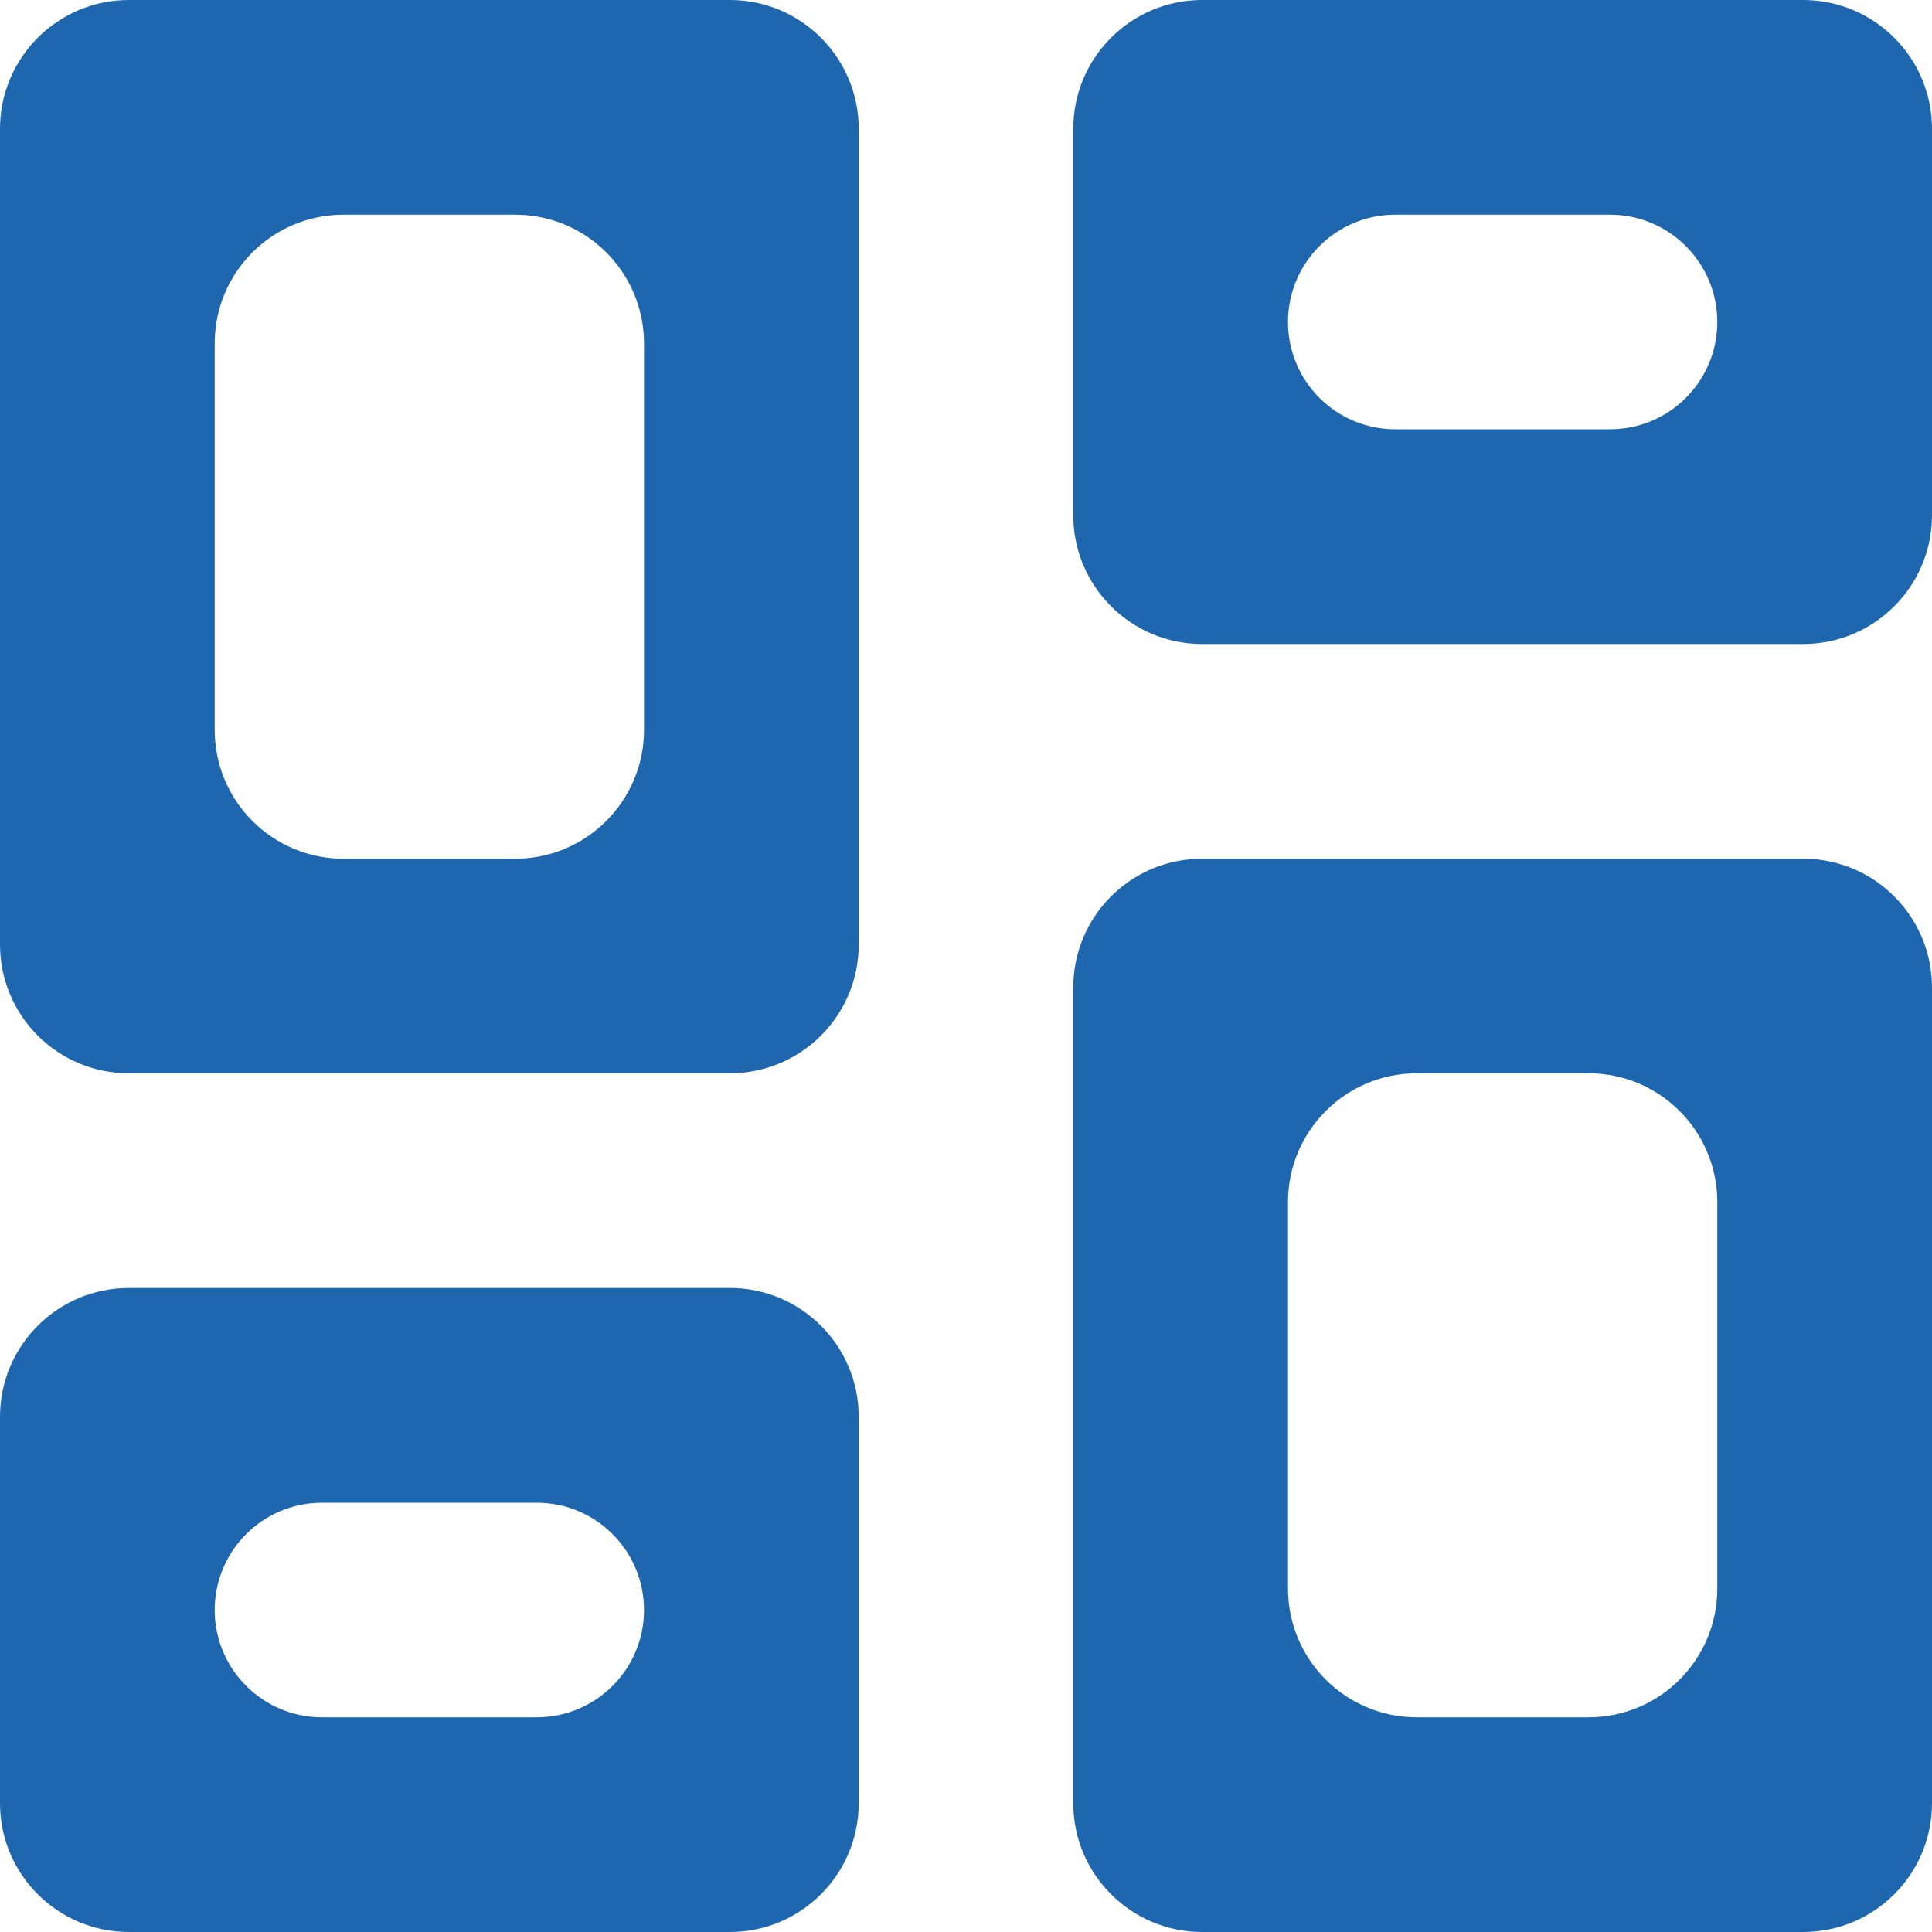
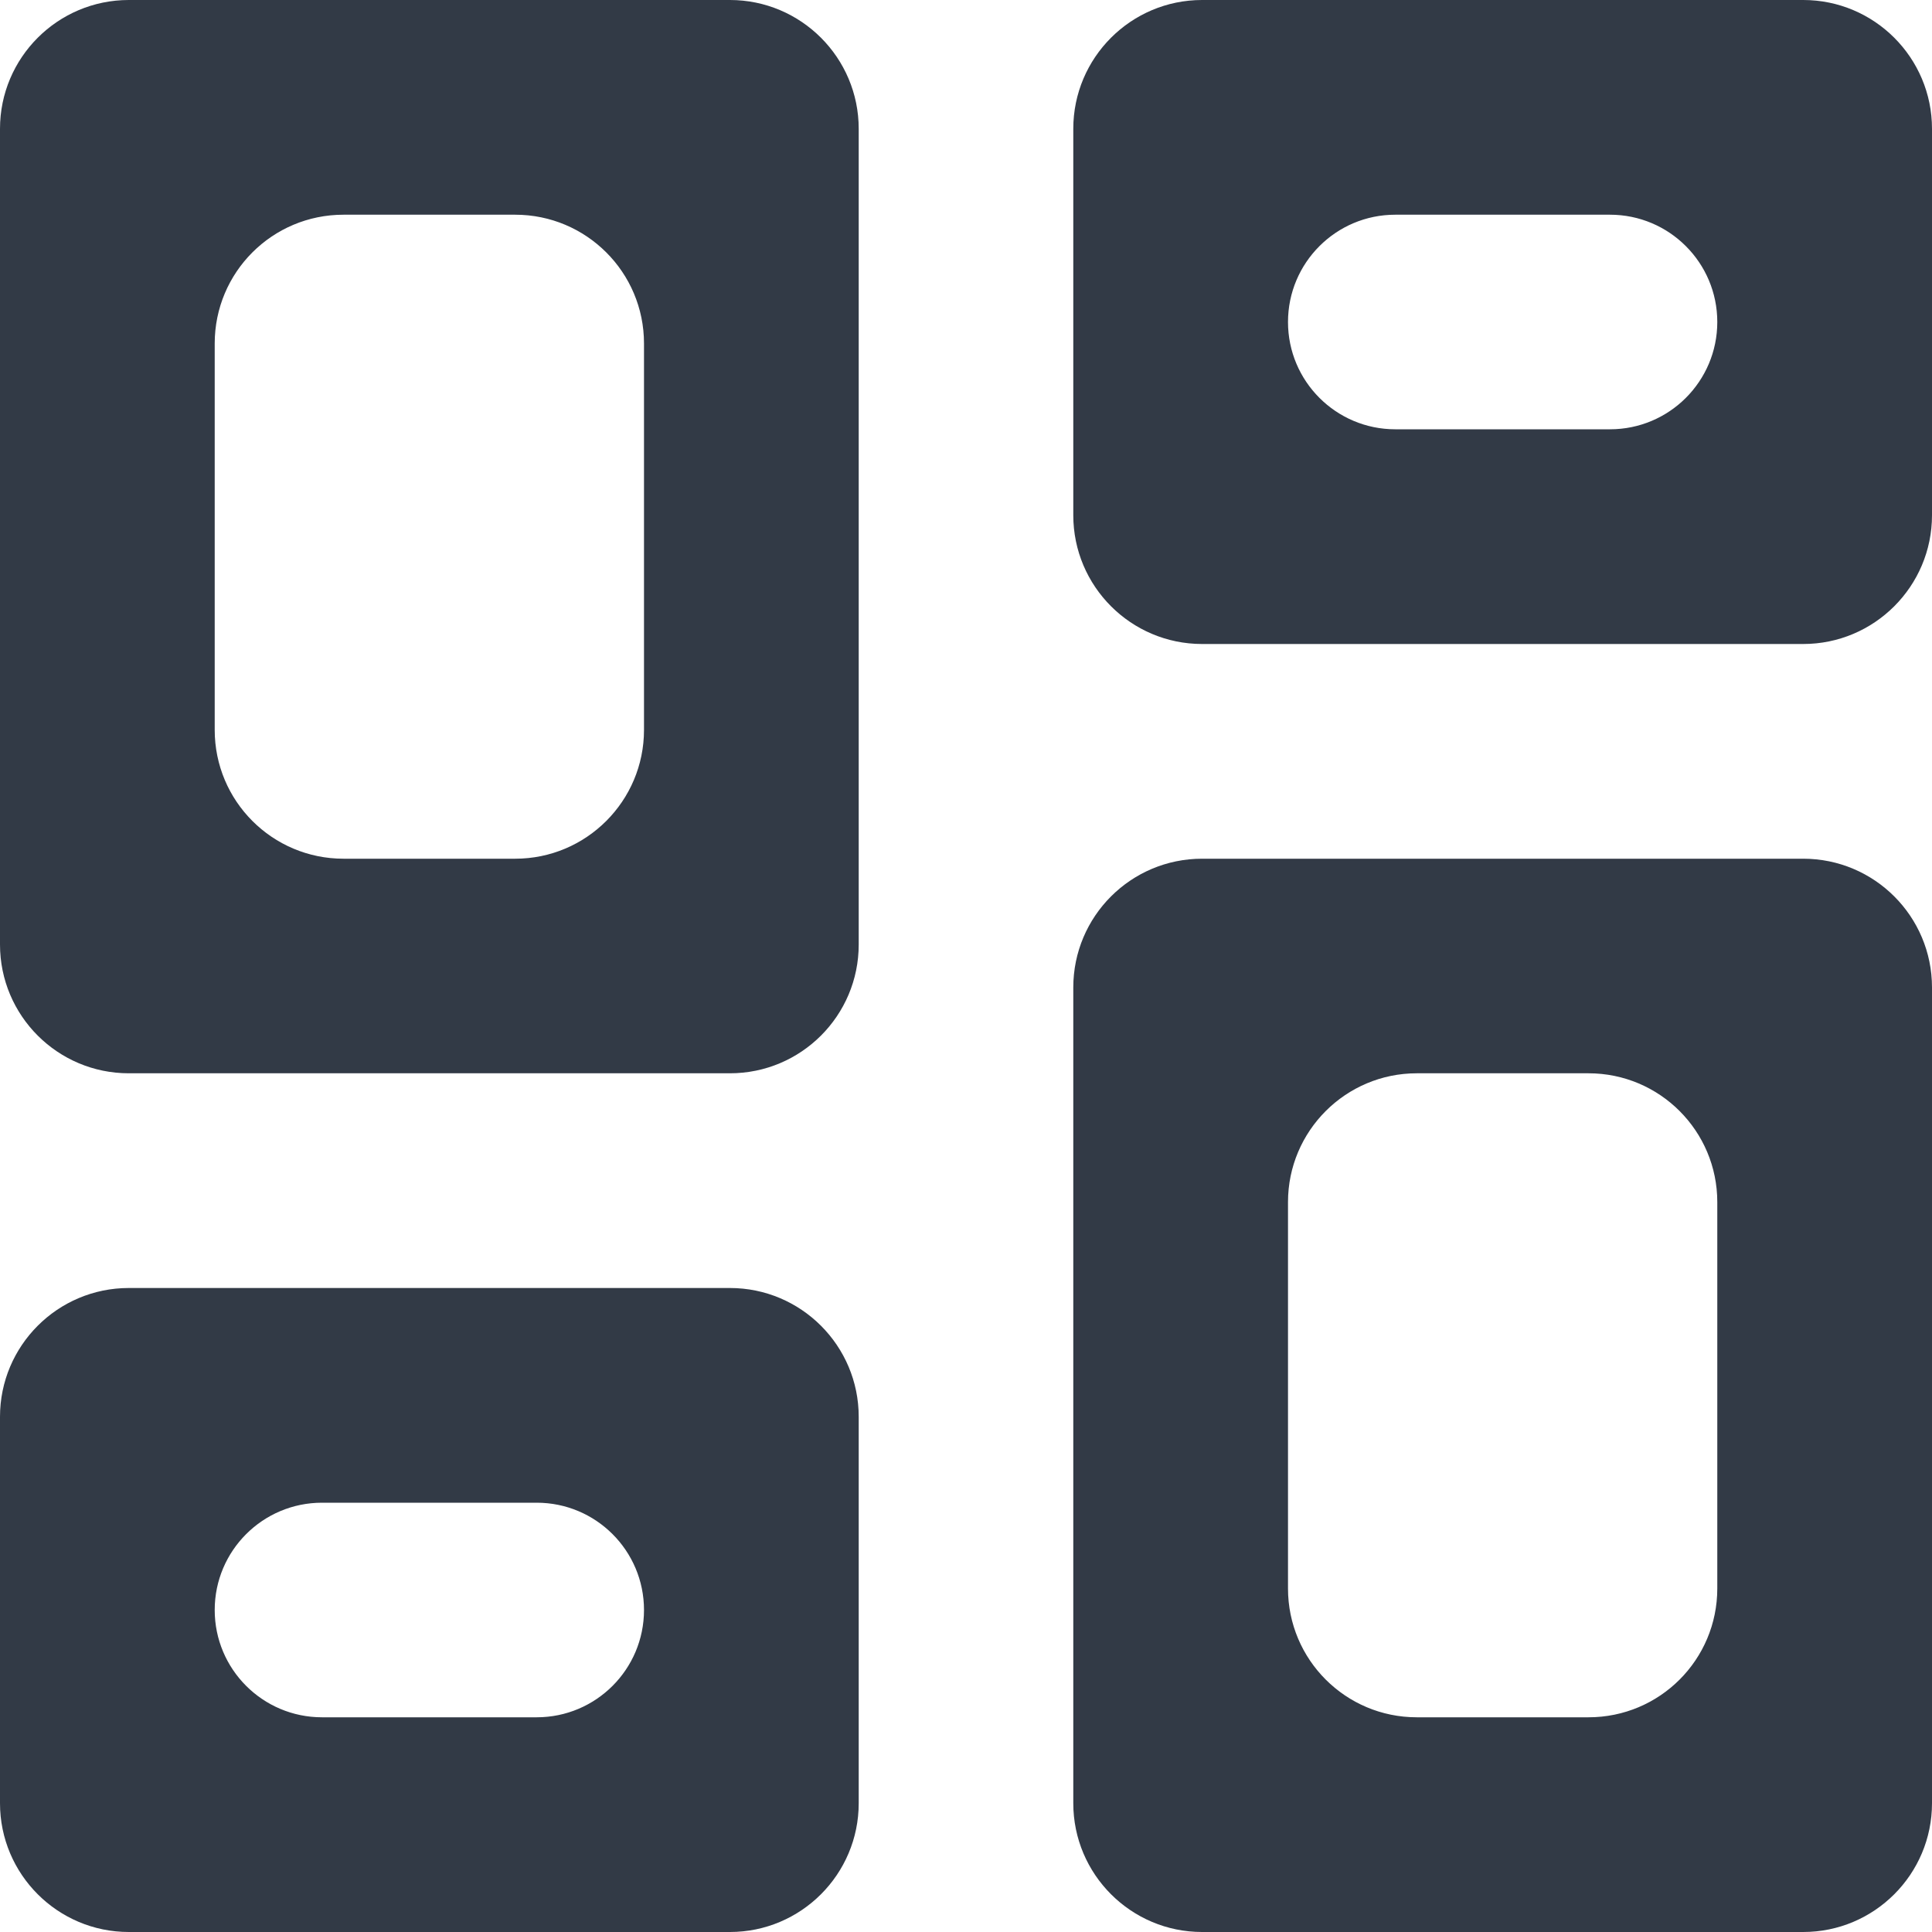
<svg xmlns="http://www.w3.org/2000/svg" width="15" height="15" viewBox="0 0 15 15" fill="none">
-   <path d="M12.5 1.667C12.96 1.667 13.333 2.04 13.333 2.5C13.333 2.96 12.96 3.333 12.5 3.333H10.833C10.373 3.333 10 2.96 10 2.5C10 2.04 10.373 1.667 10.833 1.667H12.5ZM4 1.667C4.552 1.667 5 2.114 5 2.667V5.667C5 6.219 4.552 6.667 4 6.667H2.667C2.114 6.667 1.667 6.219 1.667 5.667V2.667C1.667 2.114 2.114 1.667 2.667 1.667H4ZM12.333 8.333C12.886 8.333 13.333 8.781 13.333 9.333V12.333C13.333 12.886 12.886 13.333 12.333 13.333H11C10.448 13.333 10 12.886 10 12.333V9.333C10 8.781 10.448 8.333 11 8.333H12.333ZM4.167 11.667C4.627 11.667 5 12.04 5 12.5C5 12.96 4.627 13.333 4.167 13.333H2.5C2.04 13.333 1.667 12.96 1.667 12.5C1.667 12.04 2.04 11.667 2.5 11.667H4.167ZM15 1C15 0.448 14.552 0 14 0H9.333C8.781 0 8.333 0.448 8.333 1V4C8.333 4.552 8.781 5 9.333 5H14C14.552 5 15 4.552 15 4V1ZM6.667 1C6.667 0.448 6.219 0 5.667 0H1C0.448 0 0 0.448 0 1V7.333C0 7.886 0.448 8.333 1 8.333H5.667C6.219 8.333 6.667 7.886 6.667 7.333V1ZM15 7.667C15 7.114 14.552 6.667 14 6.667H9.333C8.781 6.667 8.333 7.114 8.333 7.667V14C8.333 14.552 8.781 15 9.333 15H14C14.552 15 15 14.552 15 14V7.667ZM6.667 11C6.667 10.448 6.219 10 5.667 10H1C0.448 10 0 10.448 0 11V14C0 14.552 0.448 15 1 15H5.667C6.219 15 6.667 14.552 6.667 14V11Z" fill="#1E67AF" />
+   <path d="M12.5 1.667C12.96 1.667 13.333 2.04 13.333 2.5C13.333 2.96 12.96 3.333 12.5 3.333H10.833C10.373 3.333 10 2.96 10 2.5C10 2.04 10.373 1.667 10.833 1.667H12.5ZM4 1.667C4.552 1.667 5 2.114 5 2.667V5.667C5 6.219 4.552 6.667 4 6.667H2.667C2.114 6.667 1.667 6.219 1.667 5.667V2.667C1.667 2.114 2.114 1.667 2.667 1.667H4ZM12.333 8.333C12.886 8.333 13.333 8.781 13.333 9.333V12.333C13.333 12.886 12.886 13.333 12.333 13.333H11C10.448 13.333 10 12.886 10 12.333V9.333C10 8.781 10.448 8.333 11 8.333H12.333ZM4.167 11.667C4.627 11.667 5 12.04 5 12.5C5 12.96 4.627 13.333 4.167 13.333H2.5C2.04 13.333 1.667 12.96 1.667 12.5C1.667 12.04 2.04 11.667 2.5 11.667H4.167ZM15 1C15 0.448 14.552 0 14 0H9.333C8.781 0 8.333 0.448 8.333 1V4C8.333 4.552 8.781 5 9.333 5H14C14.552 5 15 4.552 15 4V1ZM6.667 1C6.667 0.448 6.219 0 5.667 0H1C0.448 0 0 0.448 0 1V7.333C0 7.886 0.448 8.333 1 8.333H5.667C6.219 8.333 6.667 7.886 6.667 7.333V1ZM15 7.667C15 7.114 14.552 6.667 14 6.667H9.333C8.781 6.667 8.333 7.114 8.333 7.667V14C8.333 14.552 8.781 15 9.333 15H14C14.552 15 15 14.552 15 14V7.667ZM6.667 11C6.667 10.448 6.219 10 5.667 10H1C0.448 10 0 10.448 0 11V14C0 14.552 0.448 15 1 15H5.667C6.219 15 6.667 14.552 6.667 14V11Z" fill="#323A46" />
</svg>
